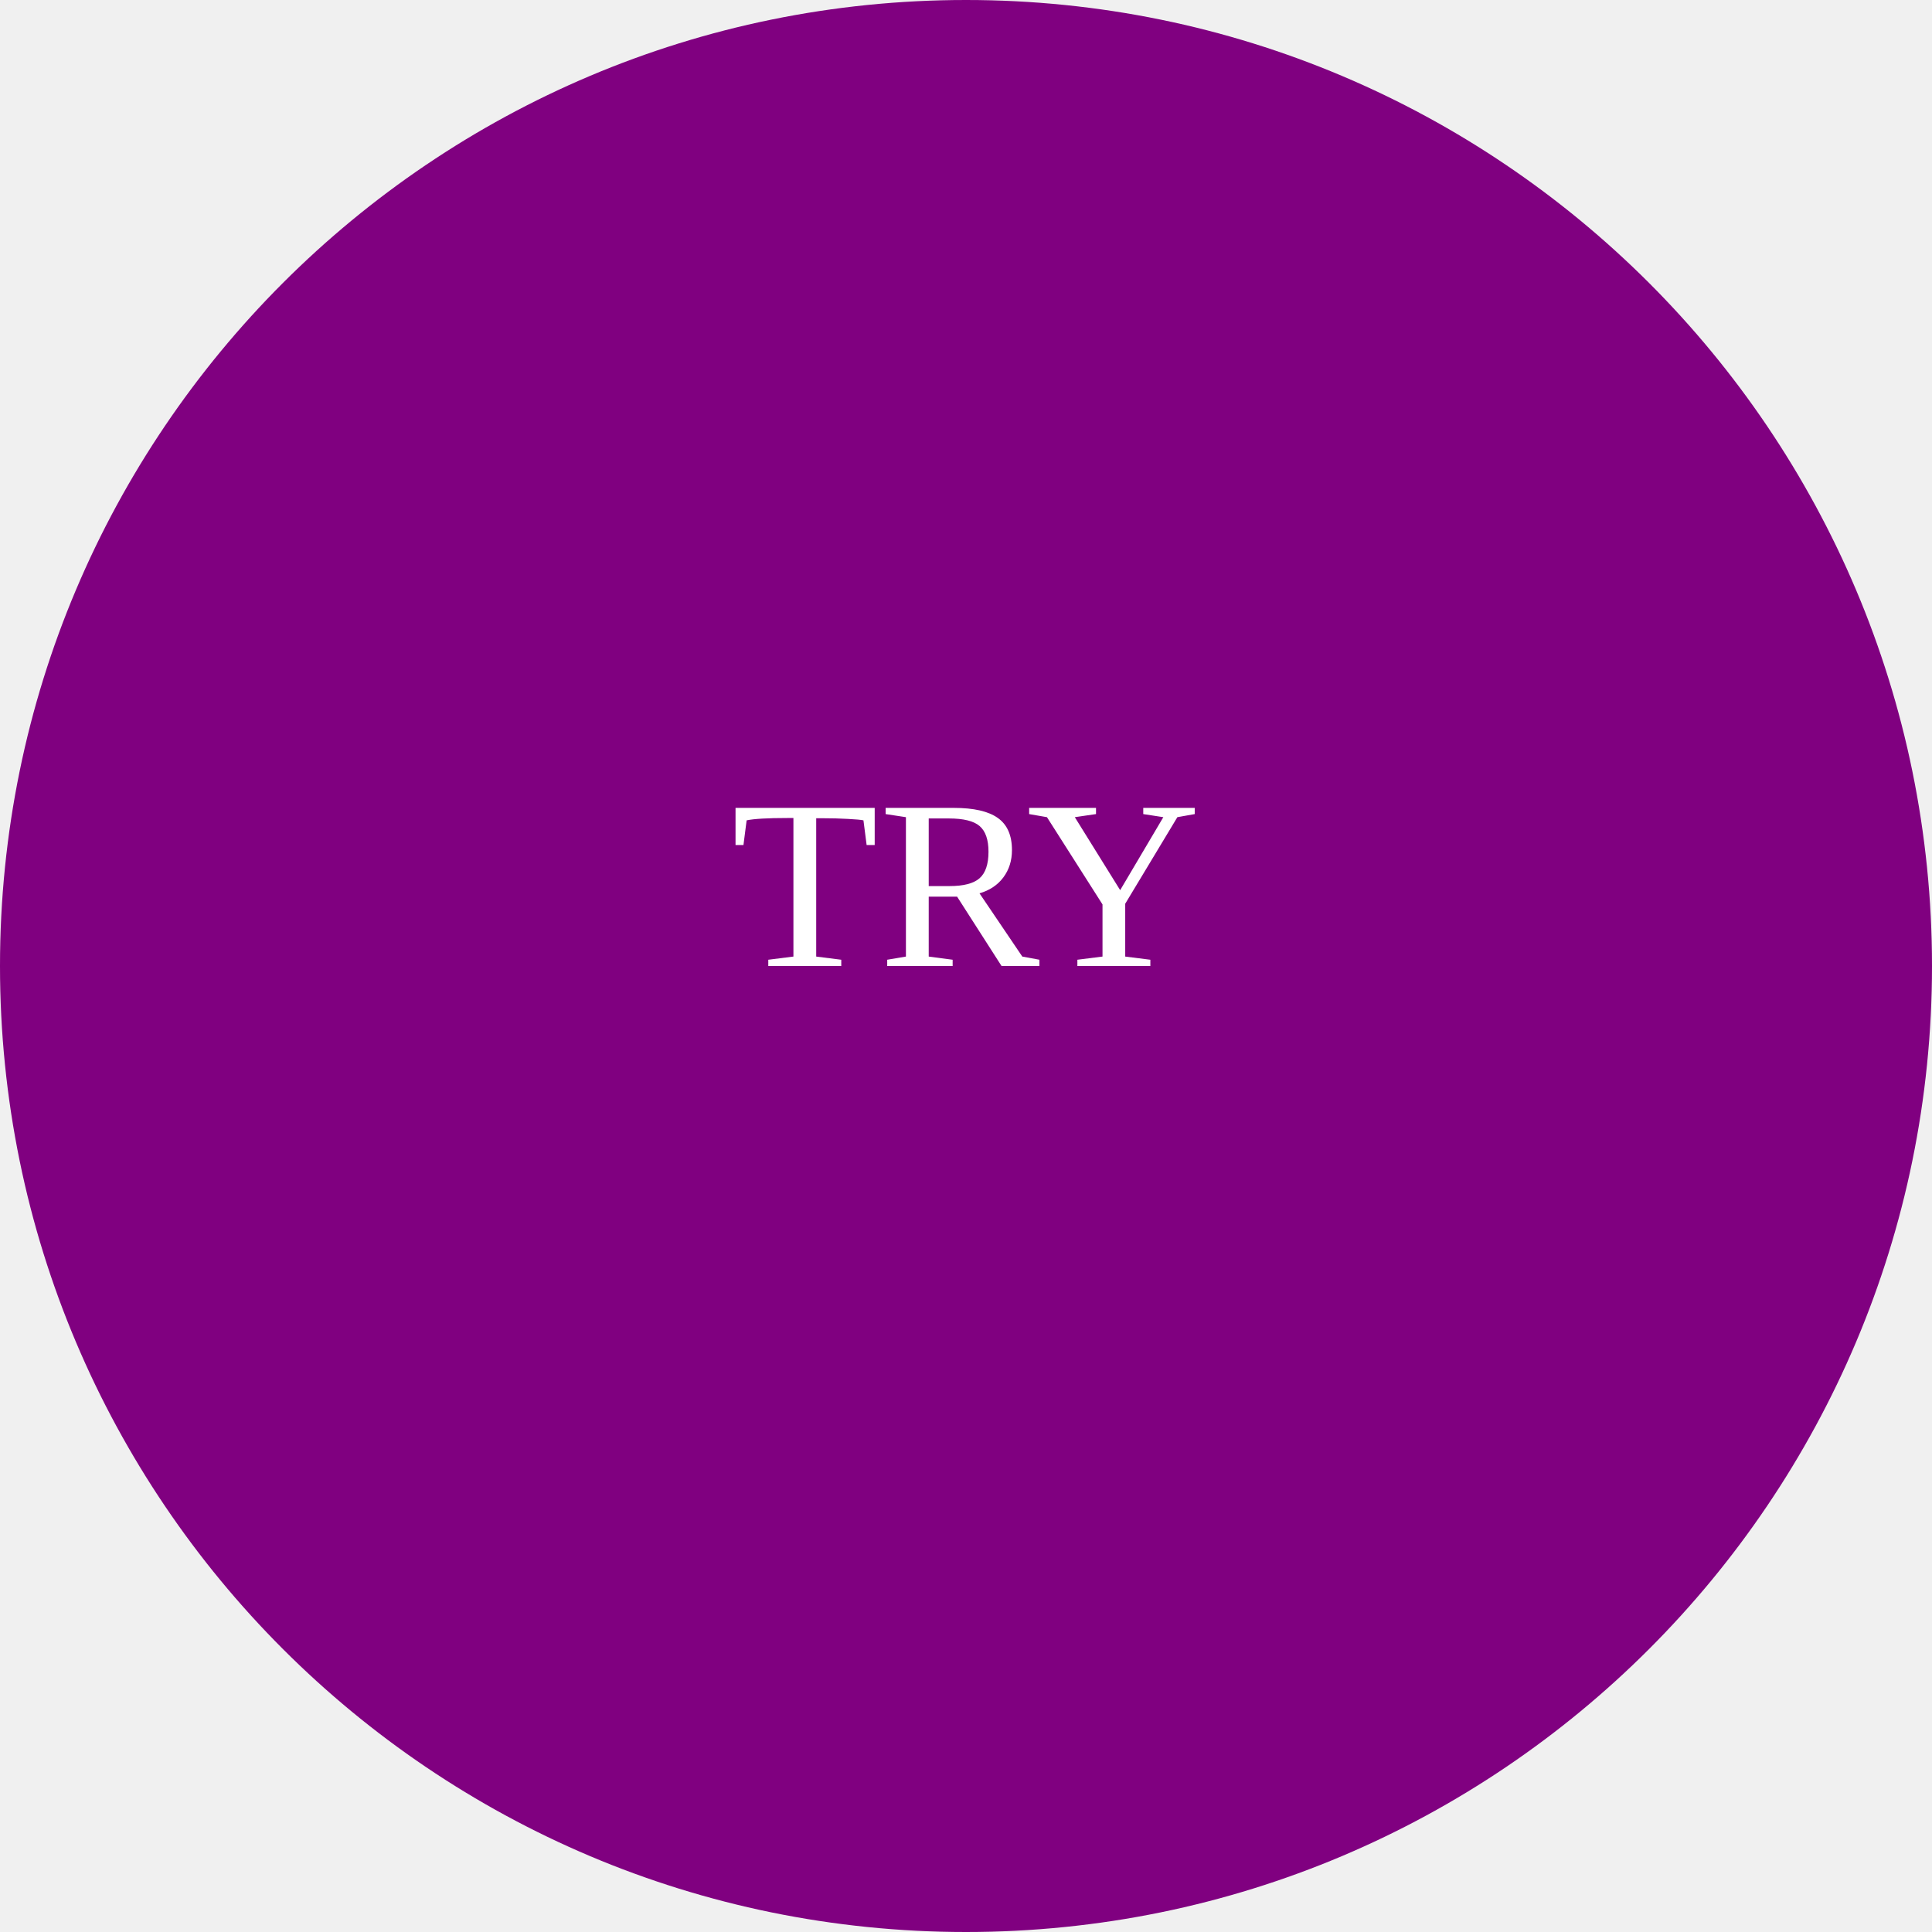
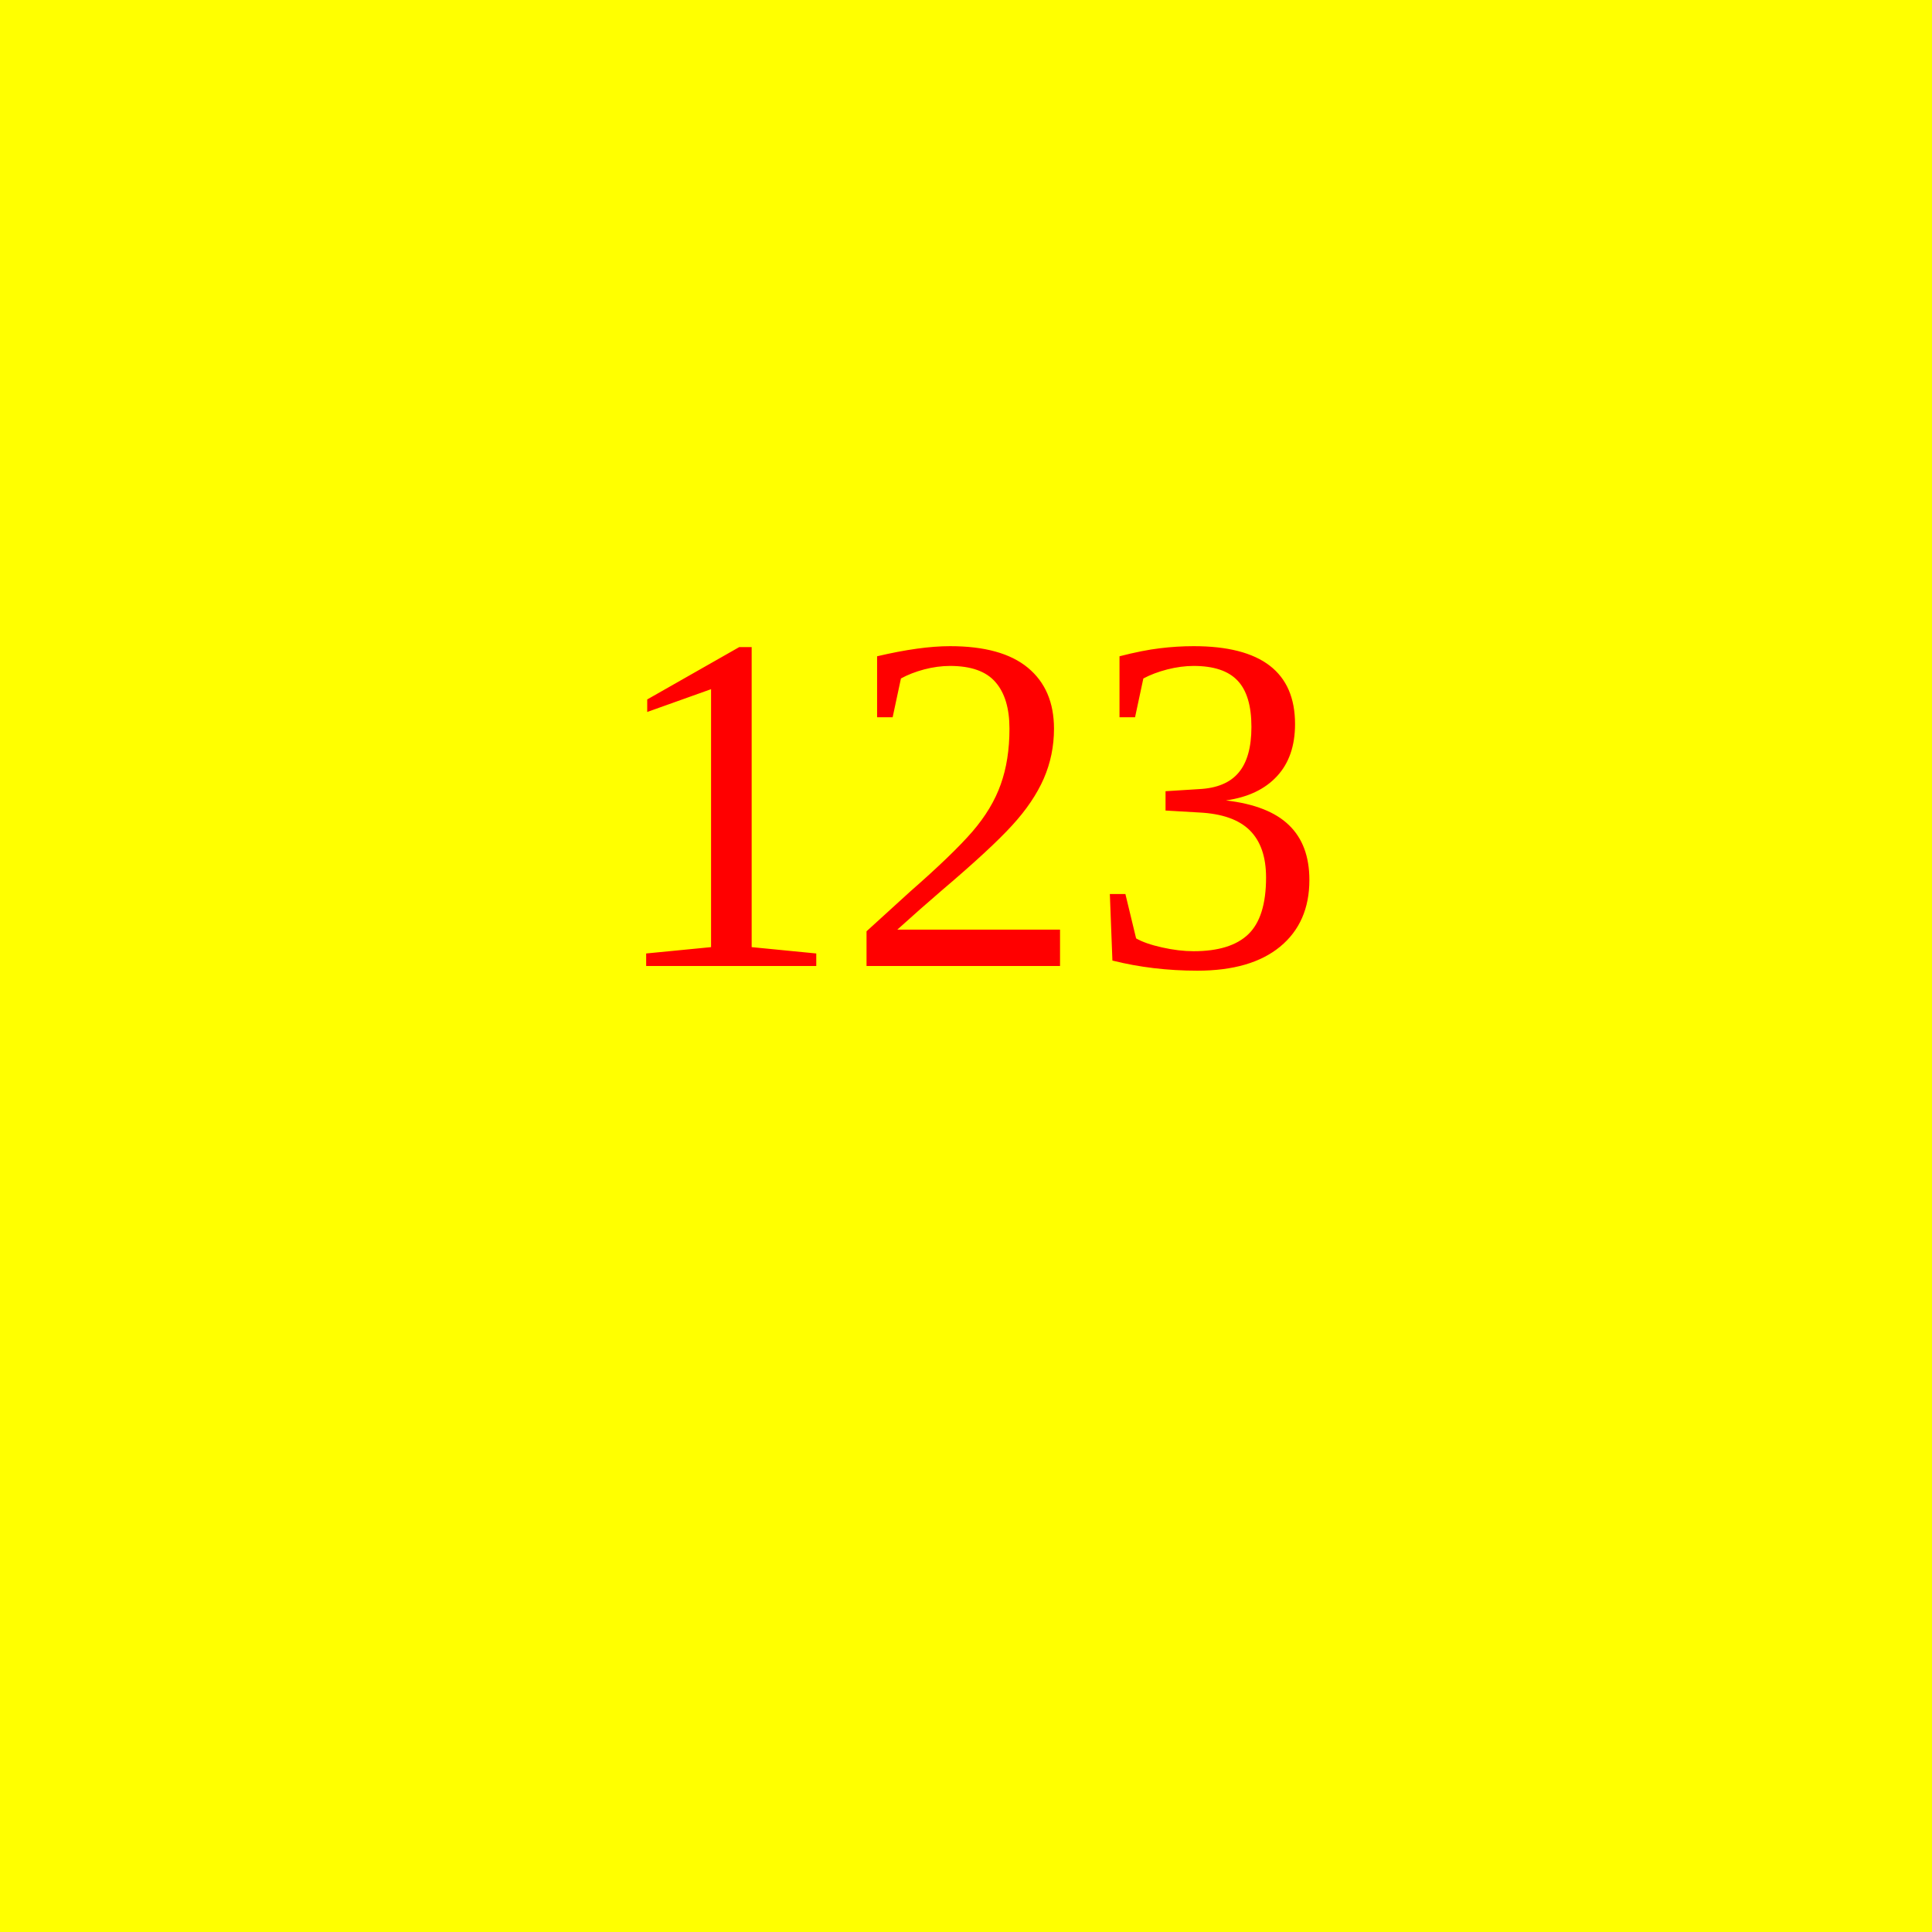
<svg xmlns="http://www.w3.org/2000/svg" width="100%" height="100%">
-   <g transform="translate(-50%, -50%)">
-     <circle r="200px" fill="purple" cx="50%" cy="50%" />
-     <text x="50%" y="50%" text-anchor="middle" fill="white" font-size="50px">TRY</text>
+   <g transform="translate(0,0)">
+     <rect width="200px" height="200px" fill="yellow" x="50%" y="50%" transform="translate(-100, -100)" />
+     <text x="50%" y="50%" text-anchor="middle" fill="red" font-size="50px">123</text>
  </g>
</svg>
